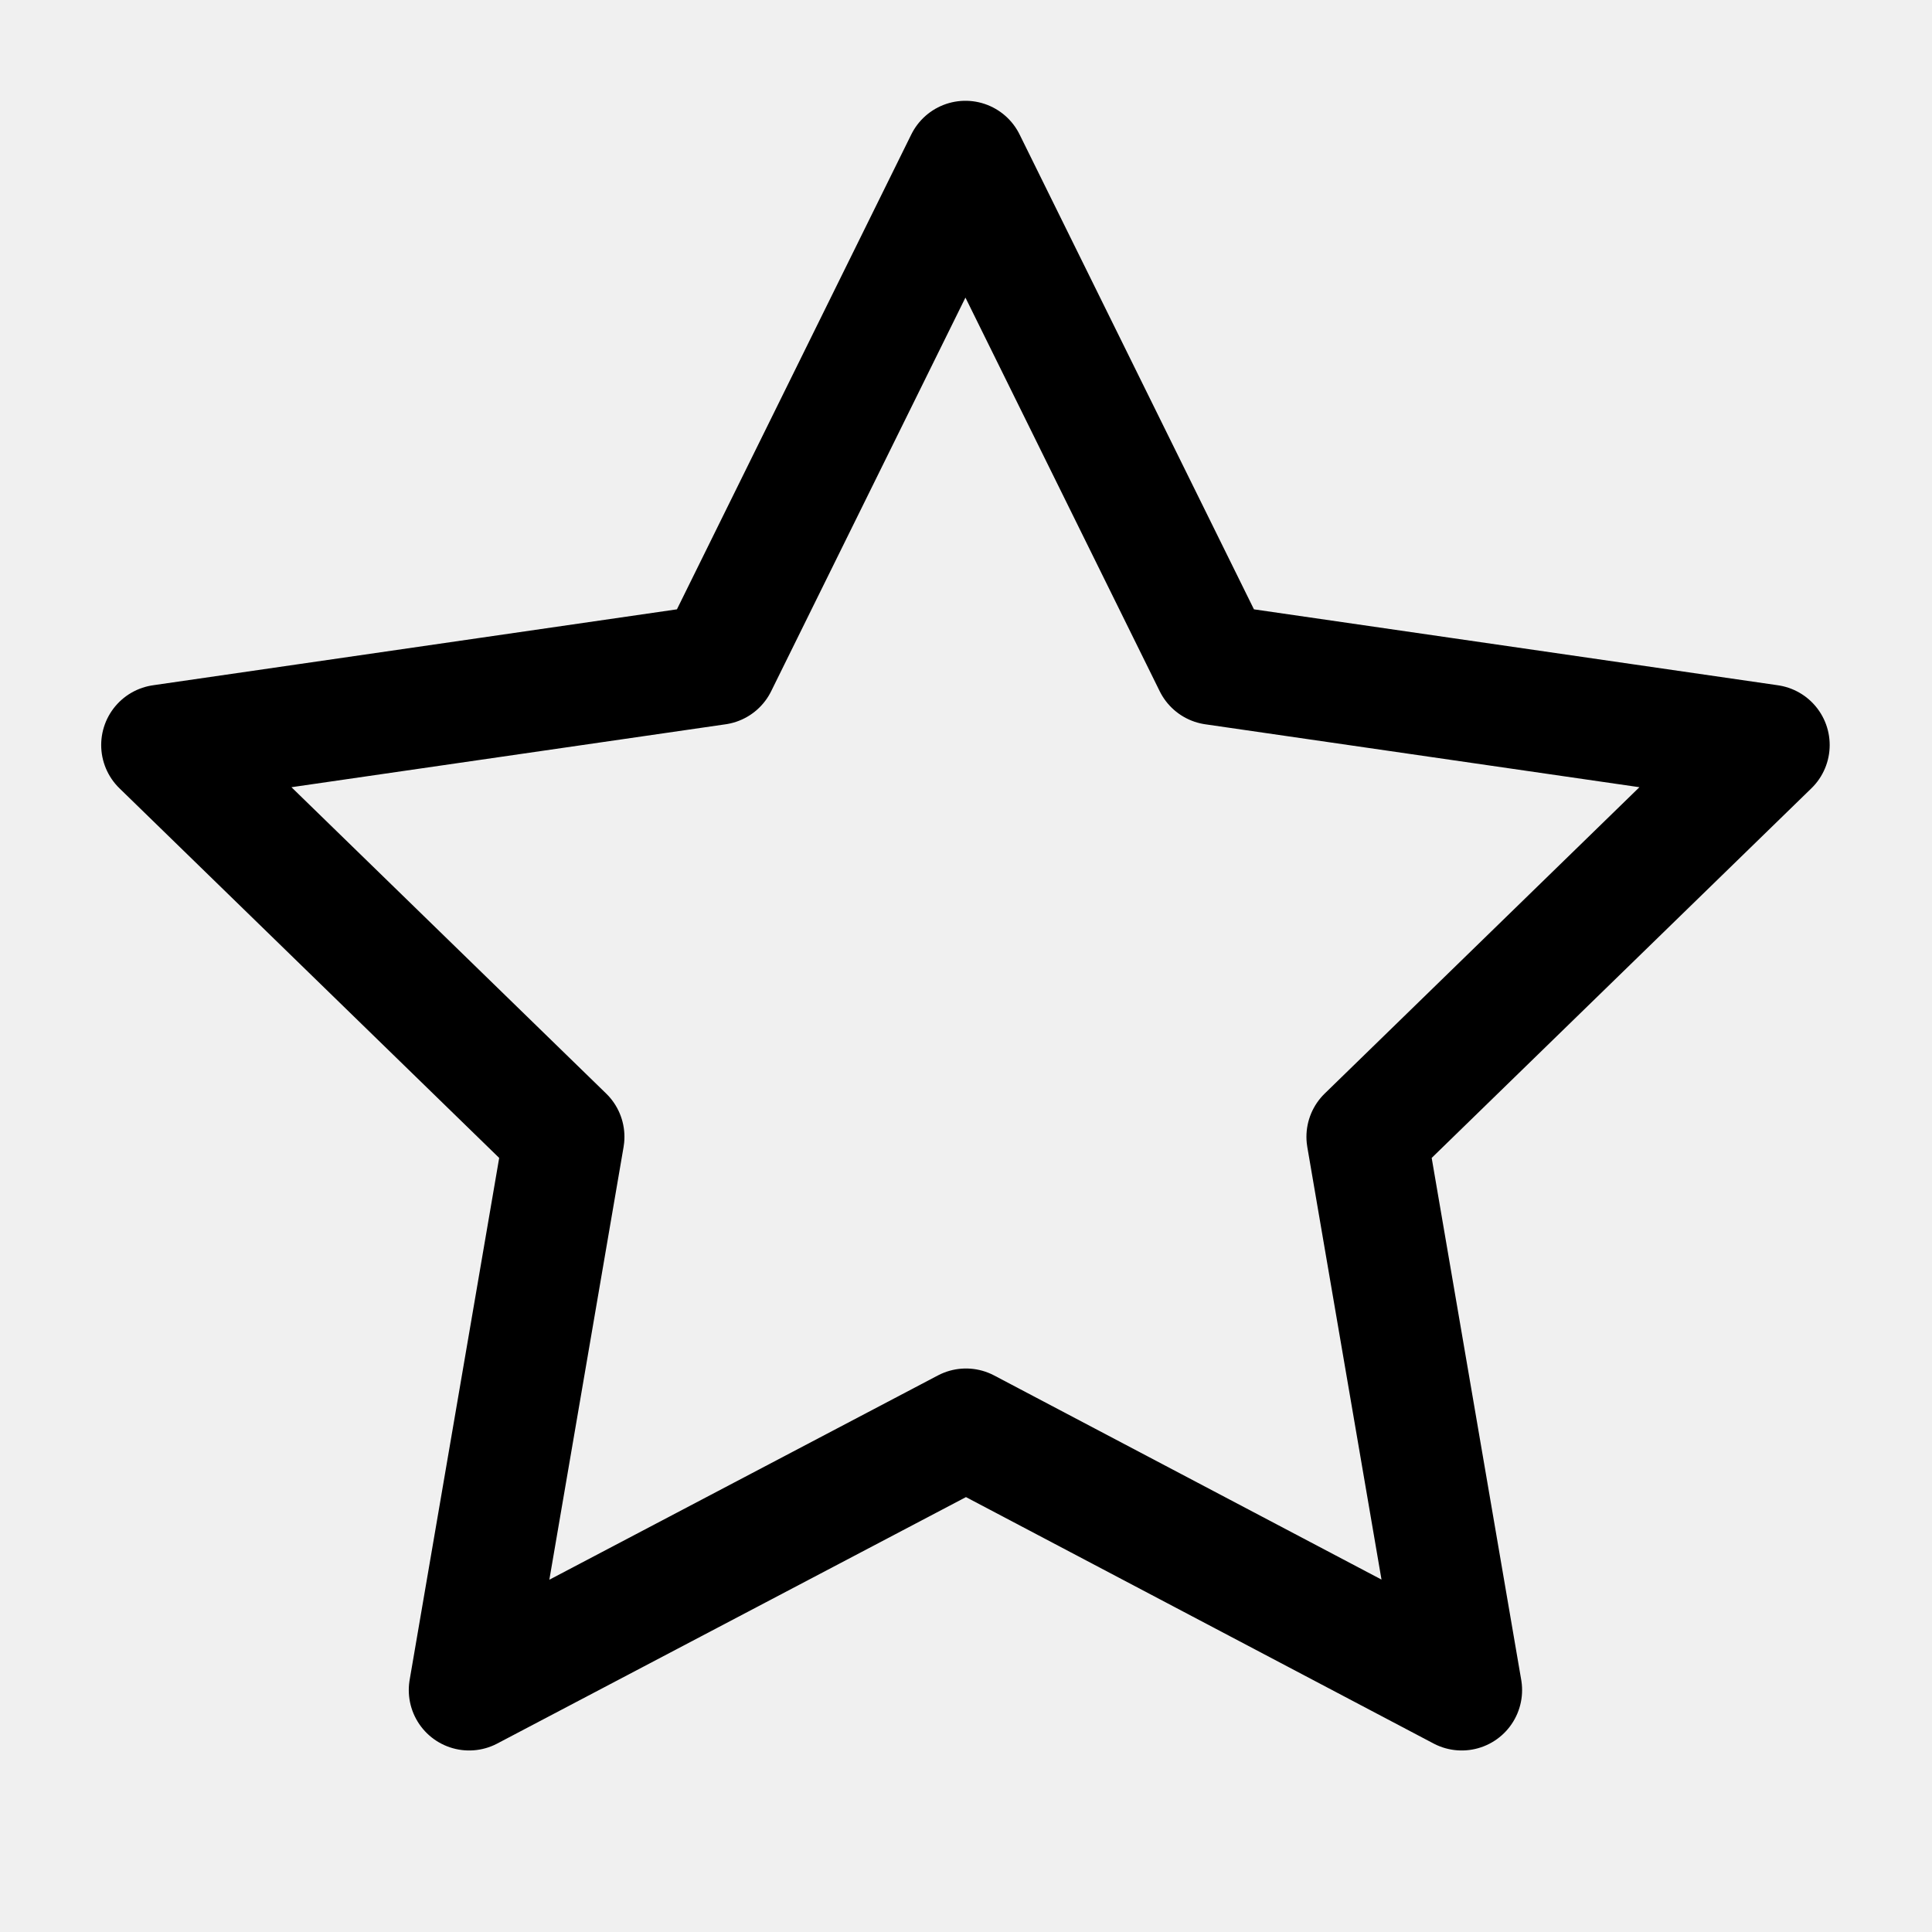
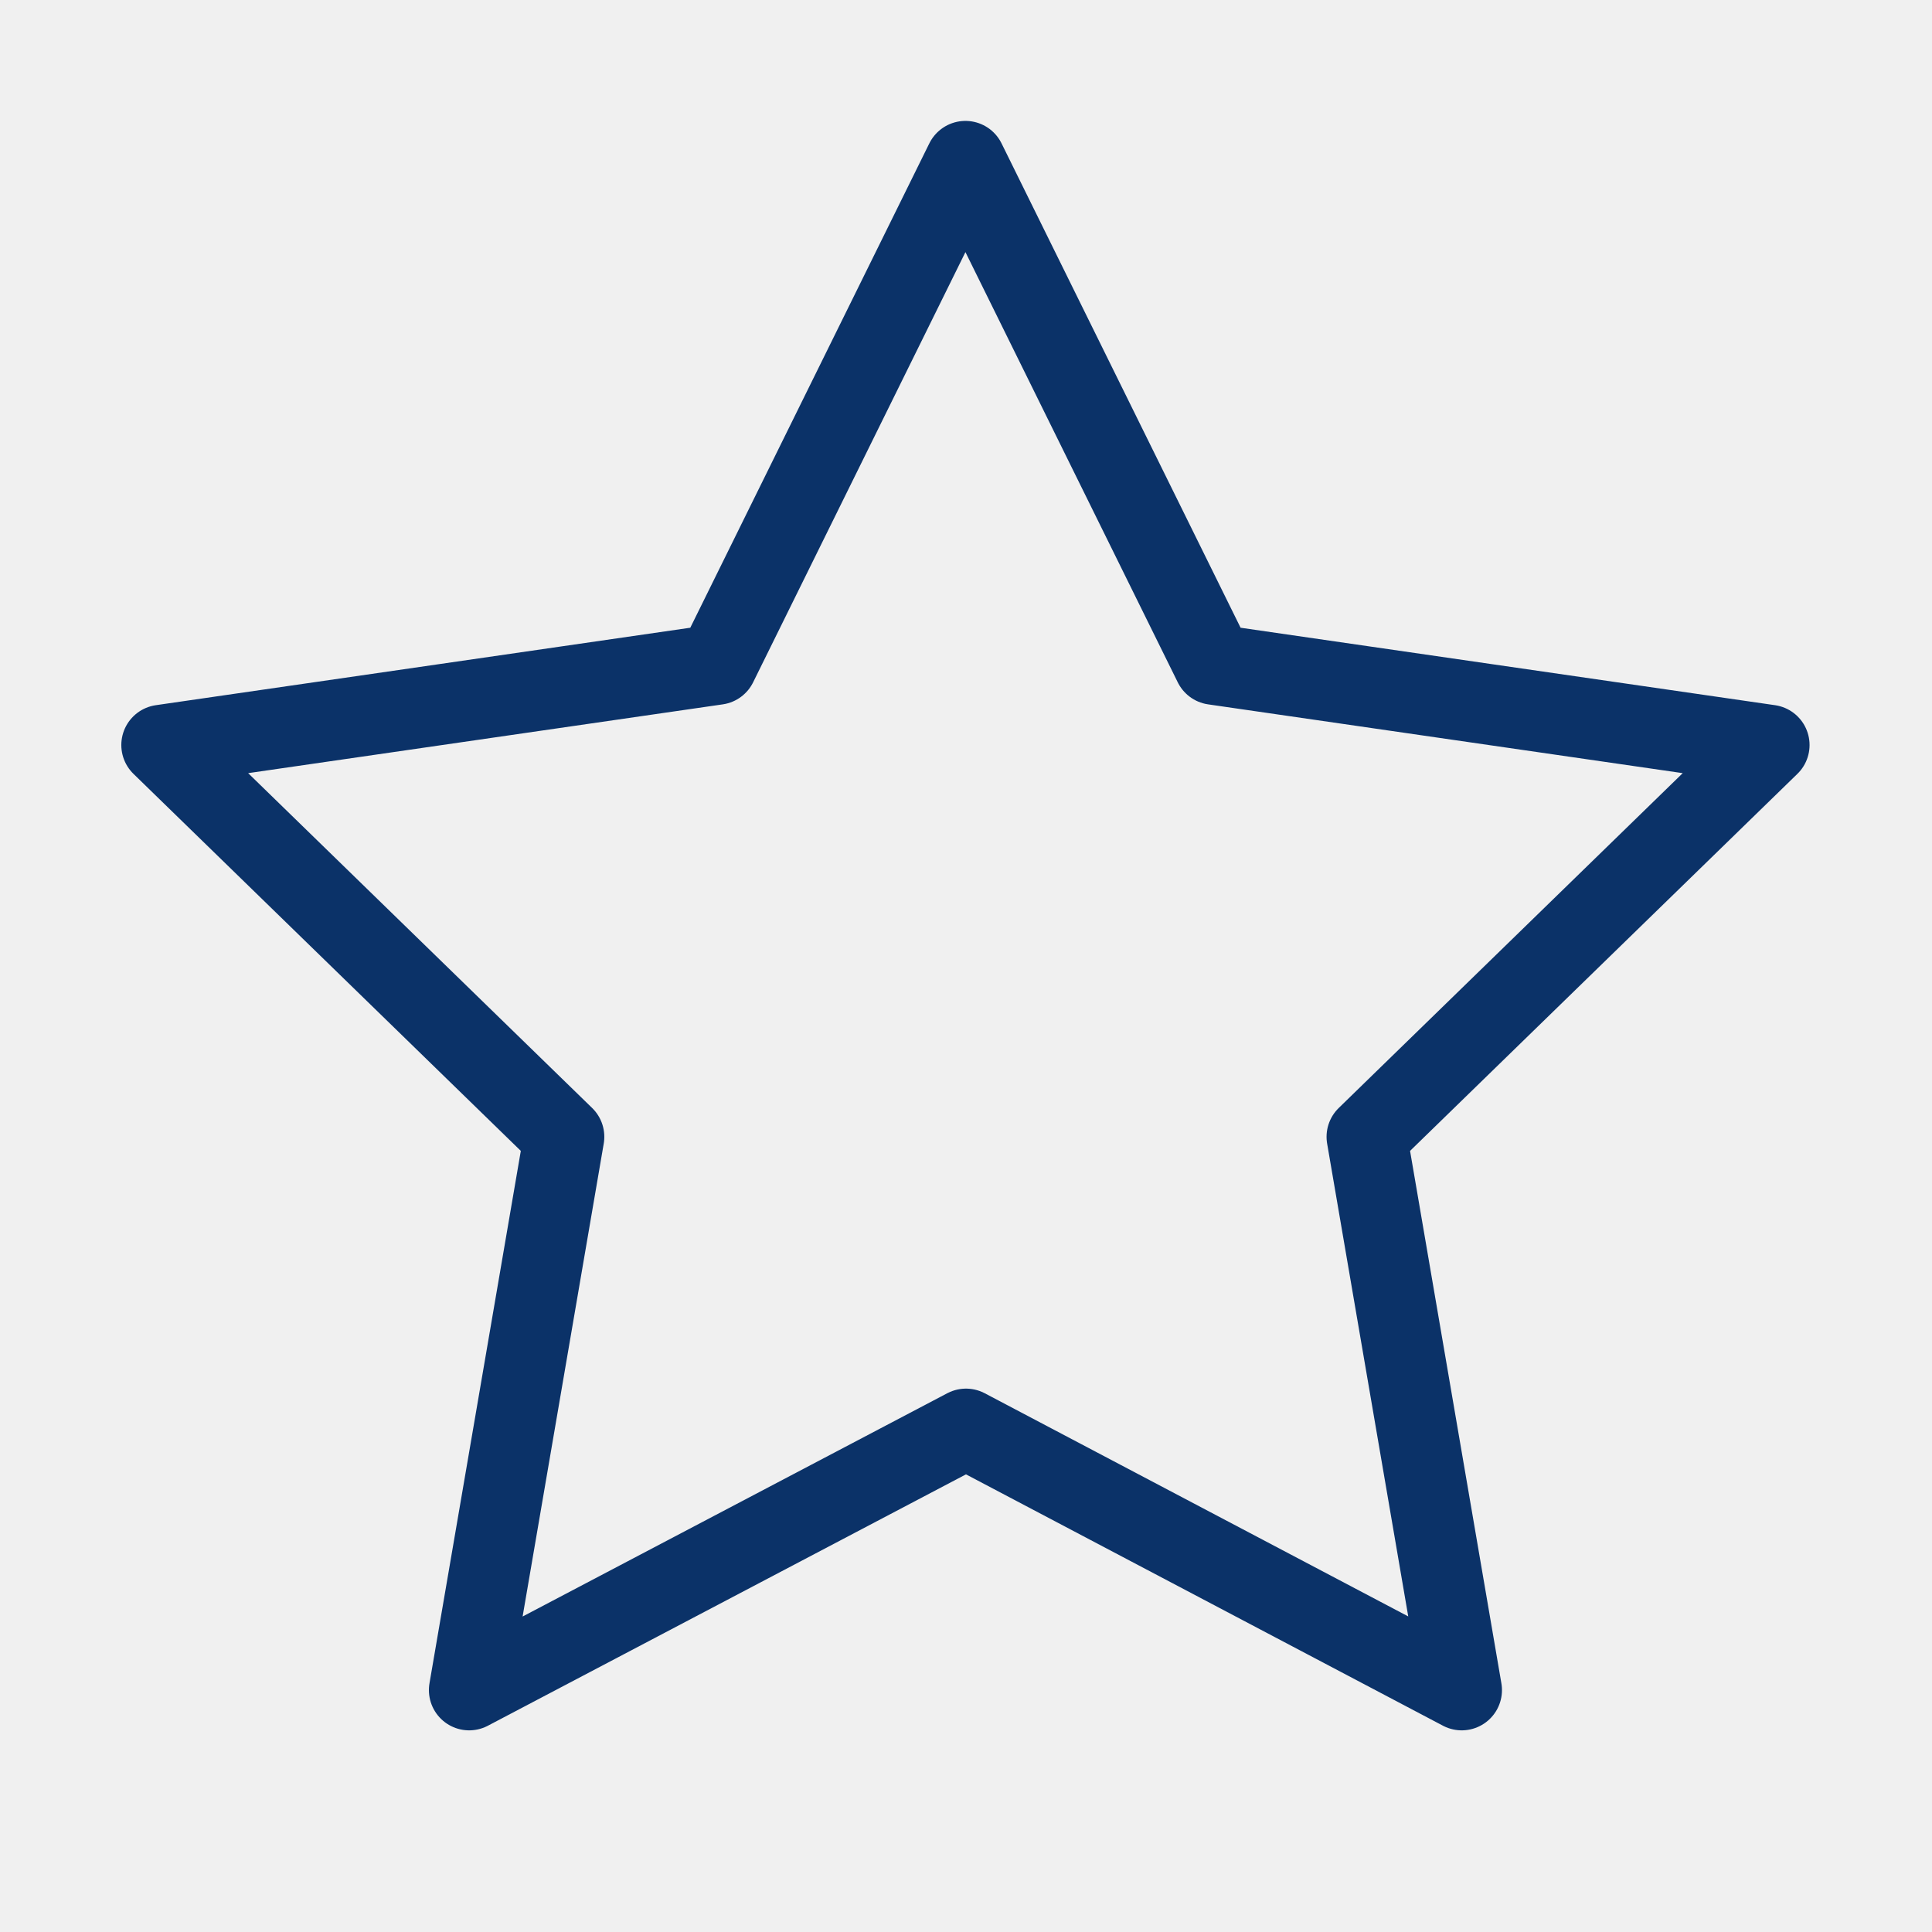
- <svg xmlns="http://www.w3.org/2000/svg" viewBox="0 0 24 24" fill="none" stroke-width="1.5">
-   <path d="M5.828 20.995L12 17.75L18.158 20.995L16.979 14.122L21.979 9.255L15.079 8.255L11.993 2.002L8.907 8.255L2.007 9.255L7.007 14.122L5.828 20.995Z" stroke="currentColor" stroke-linecap="round" stroke-linejoin="round" />
+ <svg xmlns="http://www.w3.org/2000/svg" width="24" height="24" viewBox="0 0 24 24" fill="none">
+   <g clip-path="url(#clip0_1281_8231)">
+     <path d="M5.828 20.995L12 17.75L18.158 20.995L16.979 14.122L21.979 9.255L15.079 8.255L11.993 2.002L8.907 8.255L2.007 9.255L7.007 14.122L5.828 20.995Z" stroke="#0B3268" stroke-linecap="round" stroke-linejoin="round" />
+   </g>
+   <defs>
+     <clipPath id="clip0_1281_8231">
+       <rect width="24" height="24" fill="white" />
+     </clipPath>
+   </defs>
</svg>
